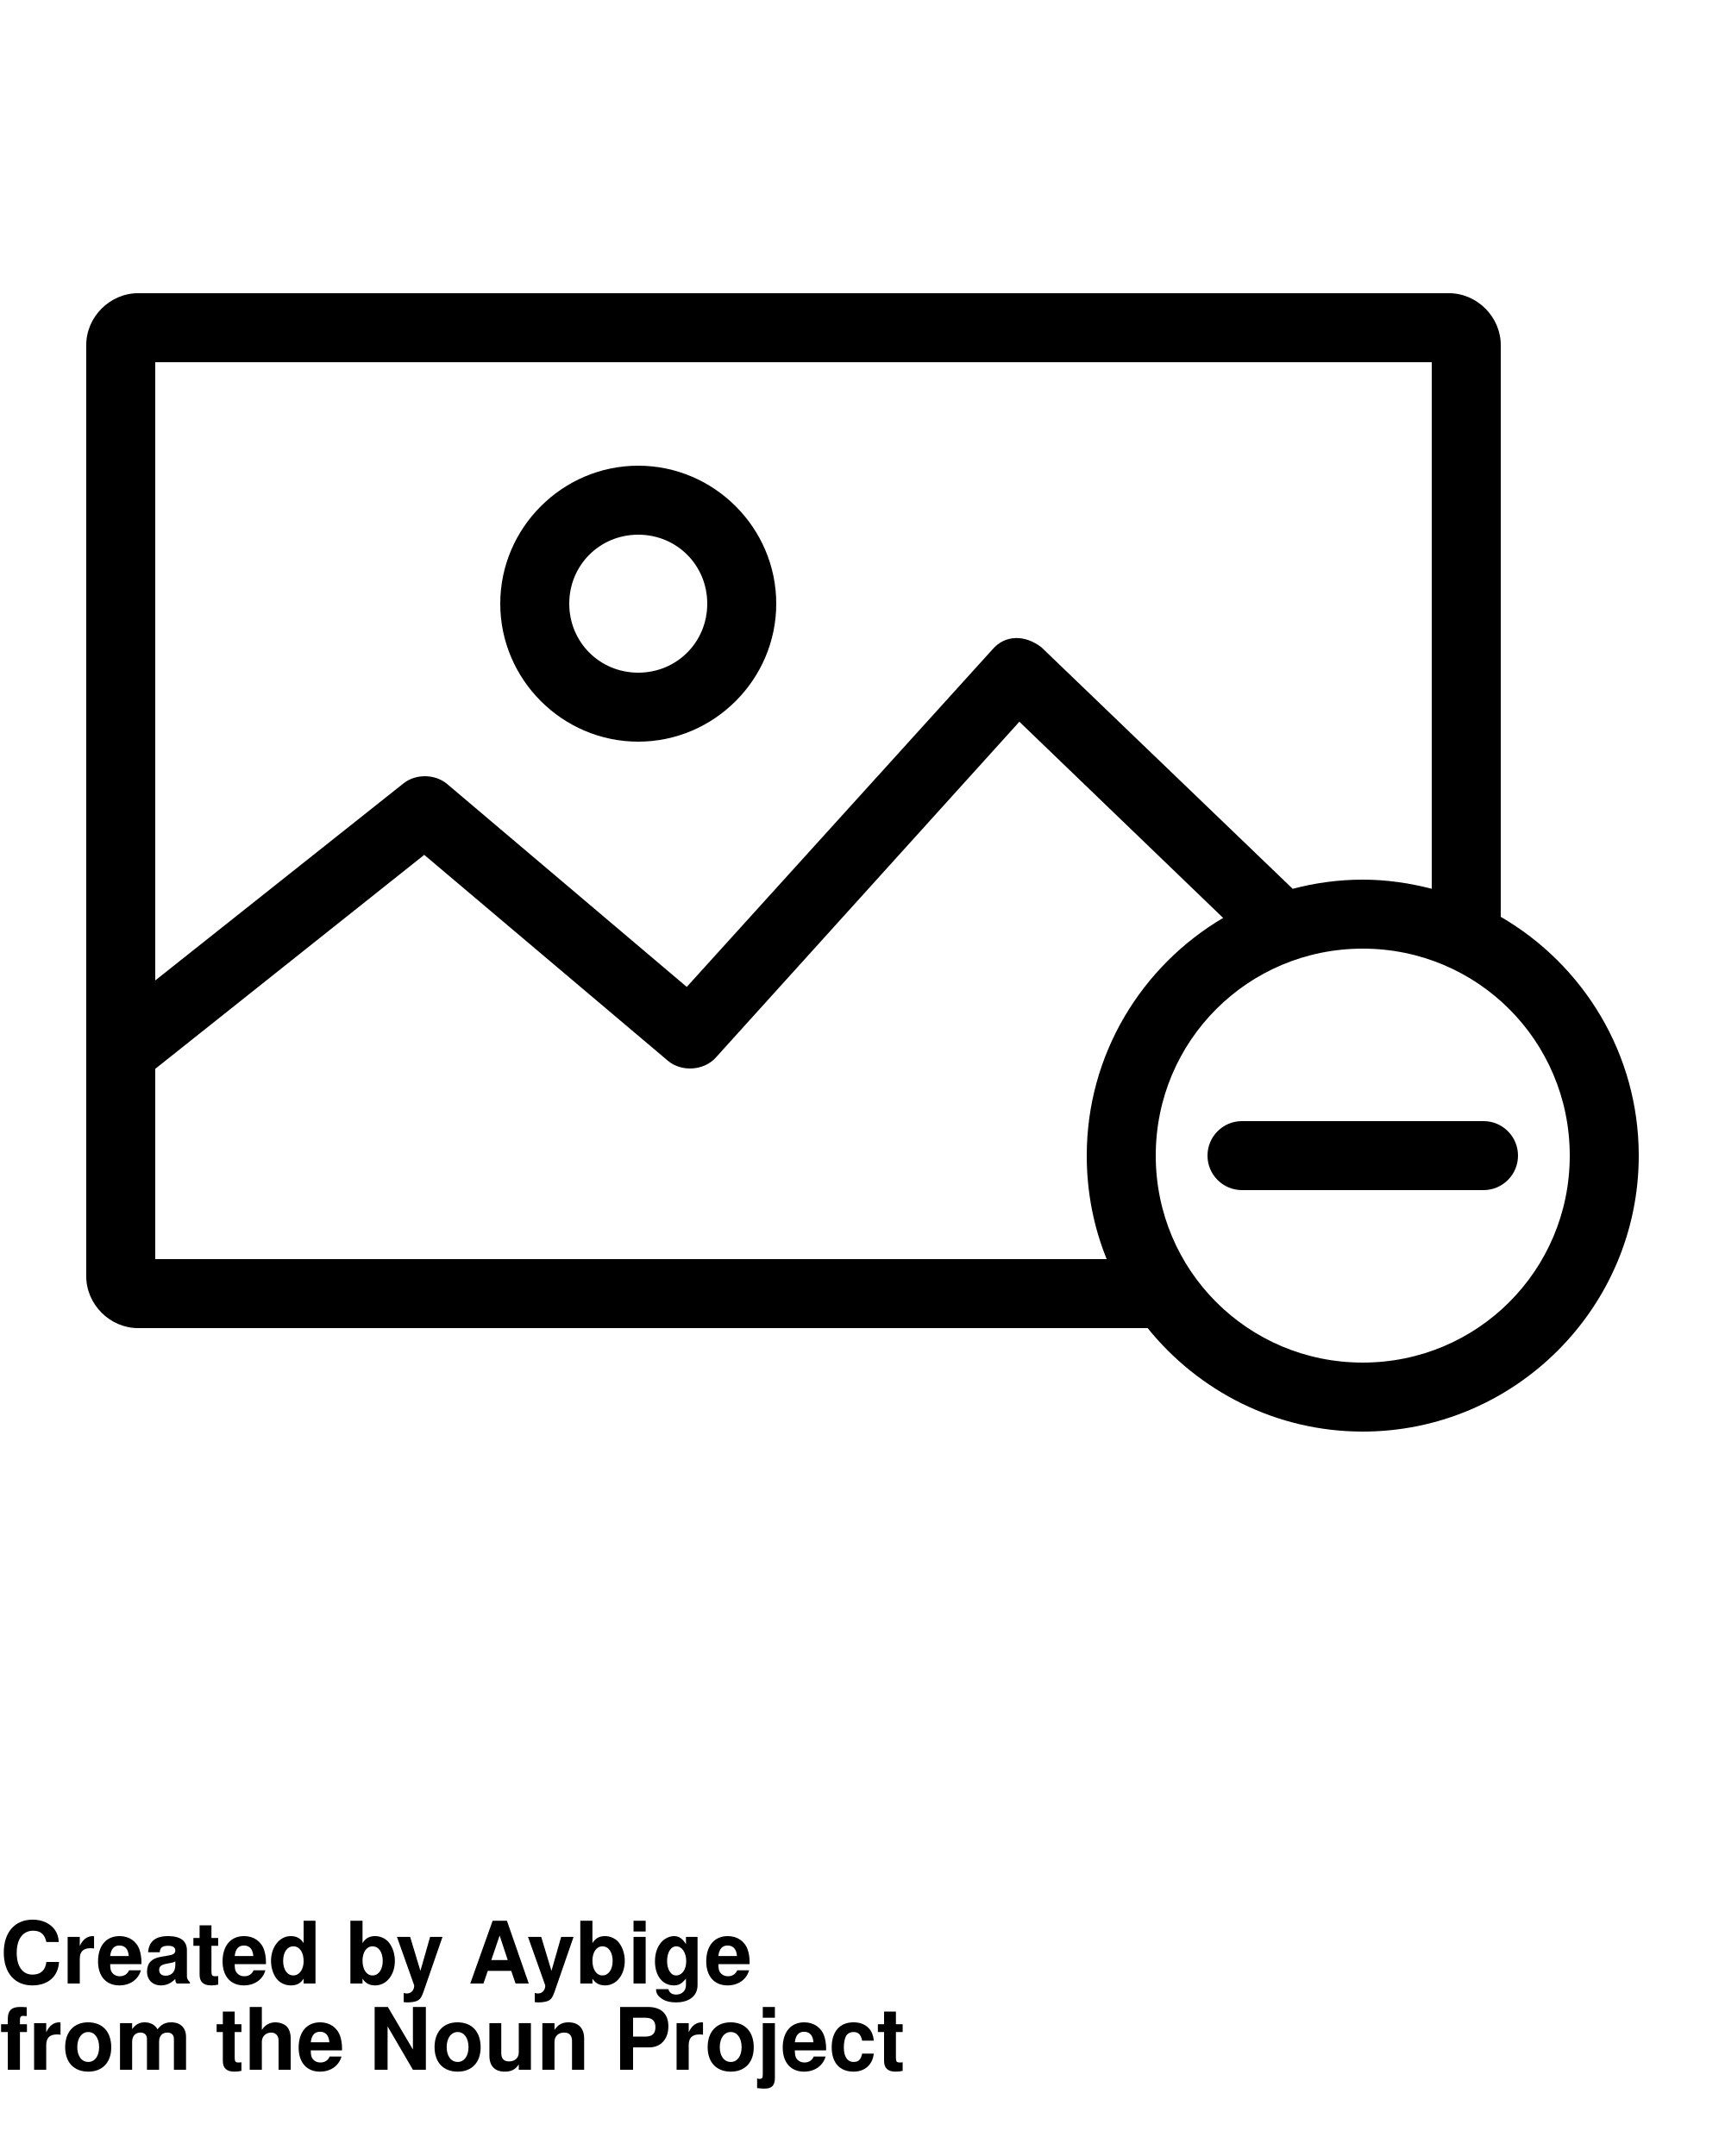
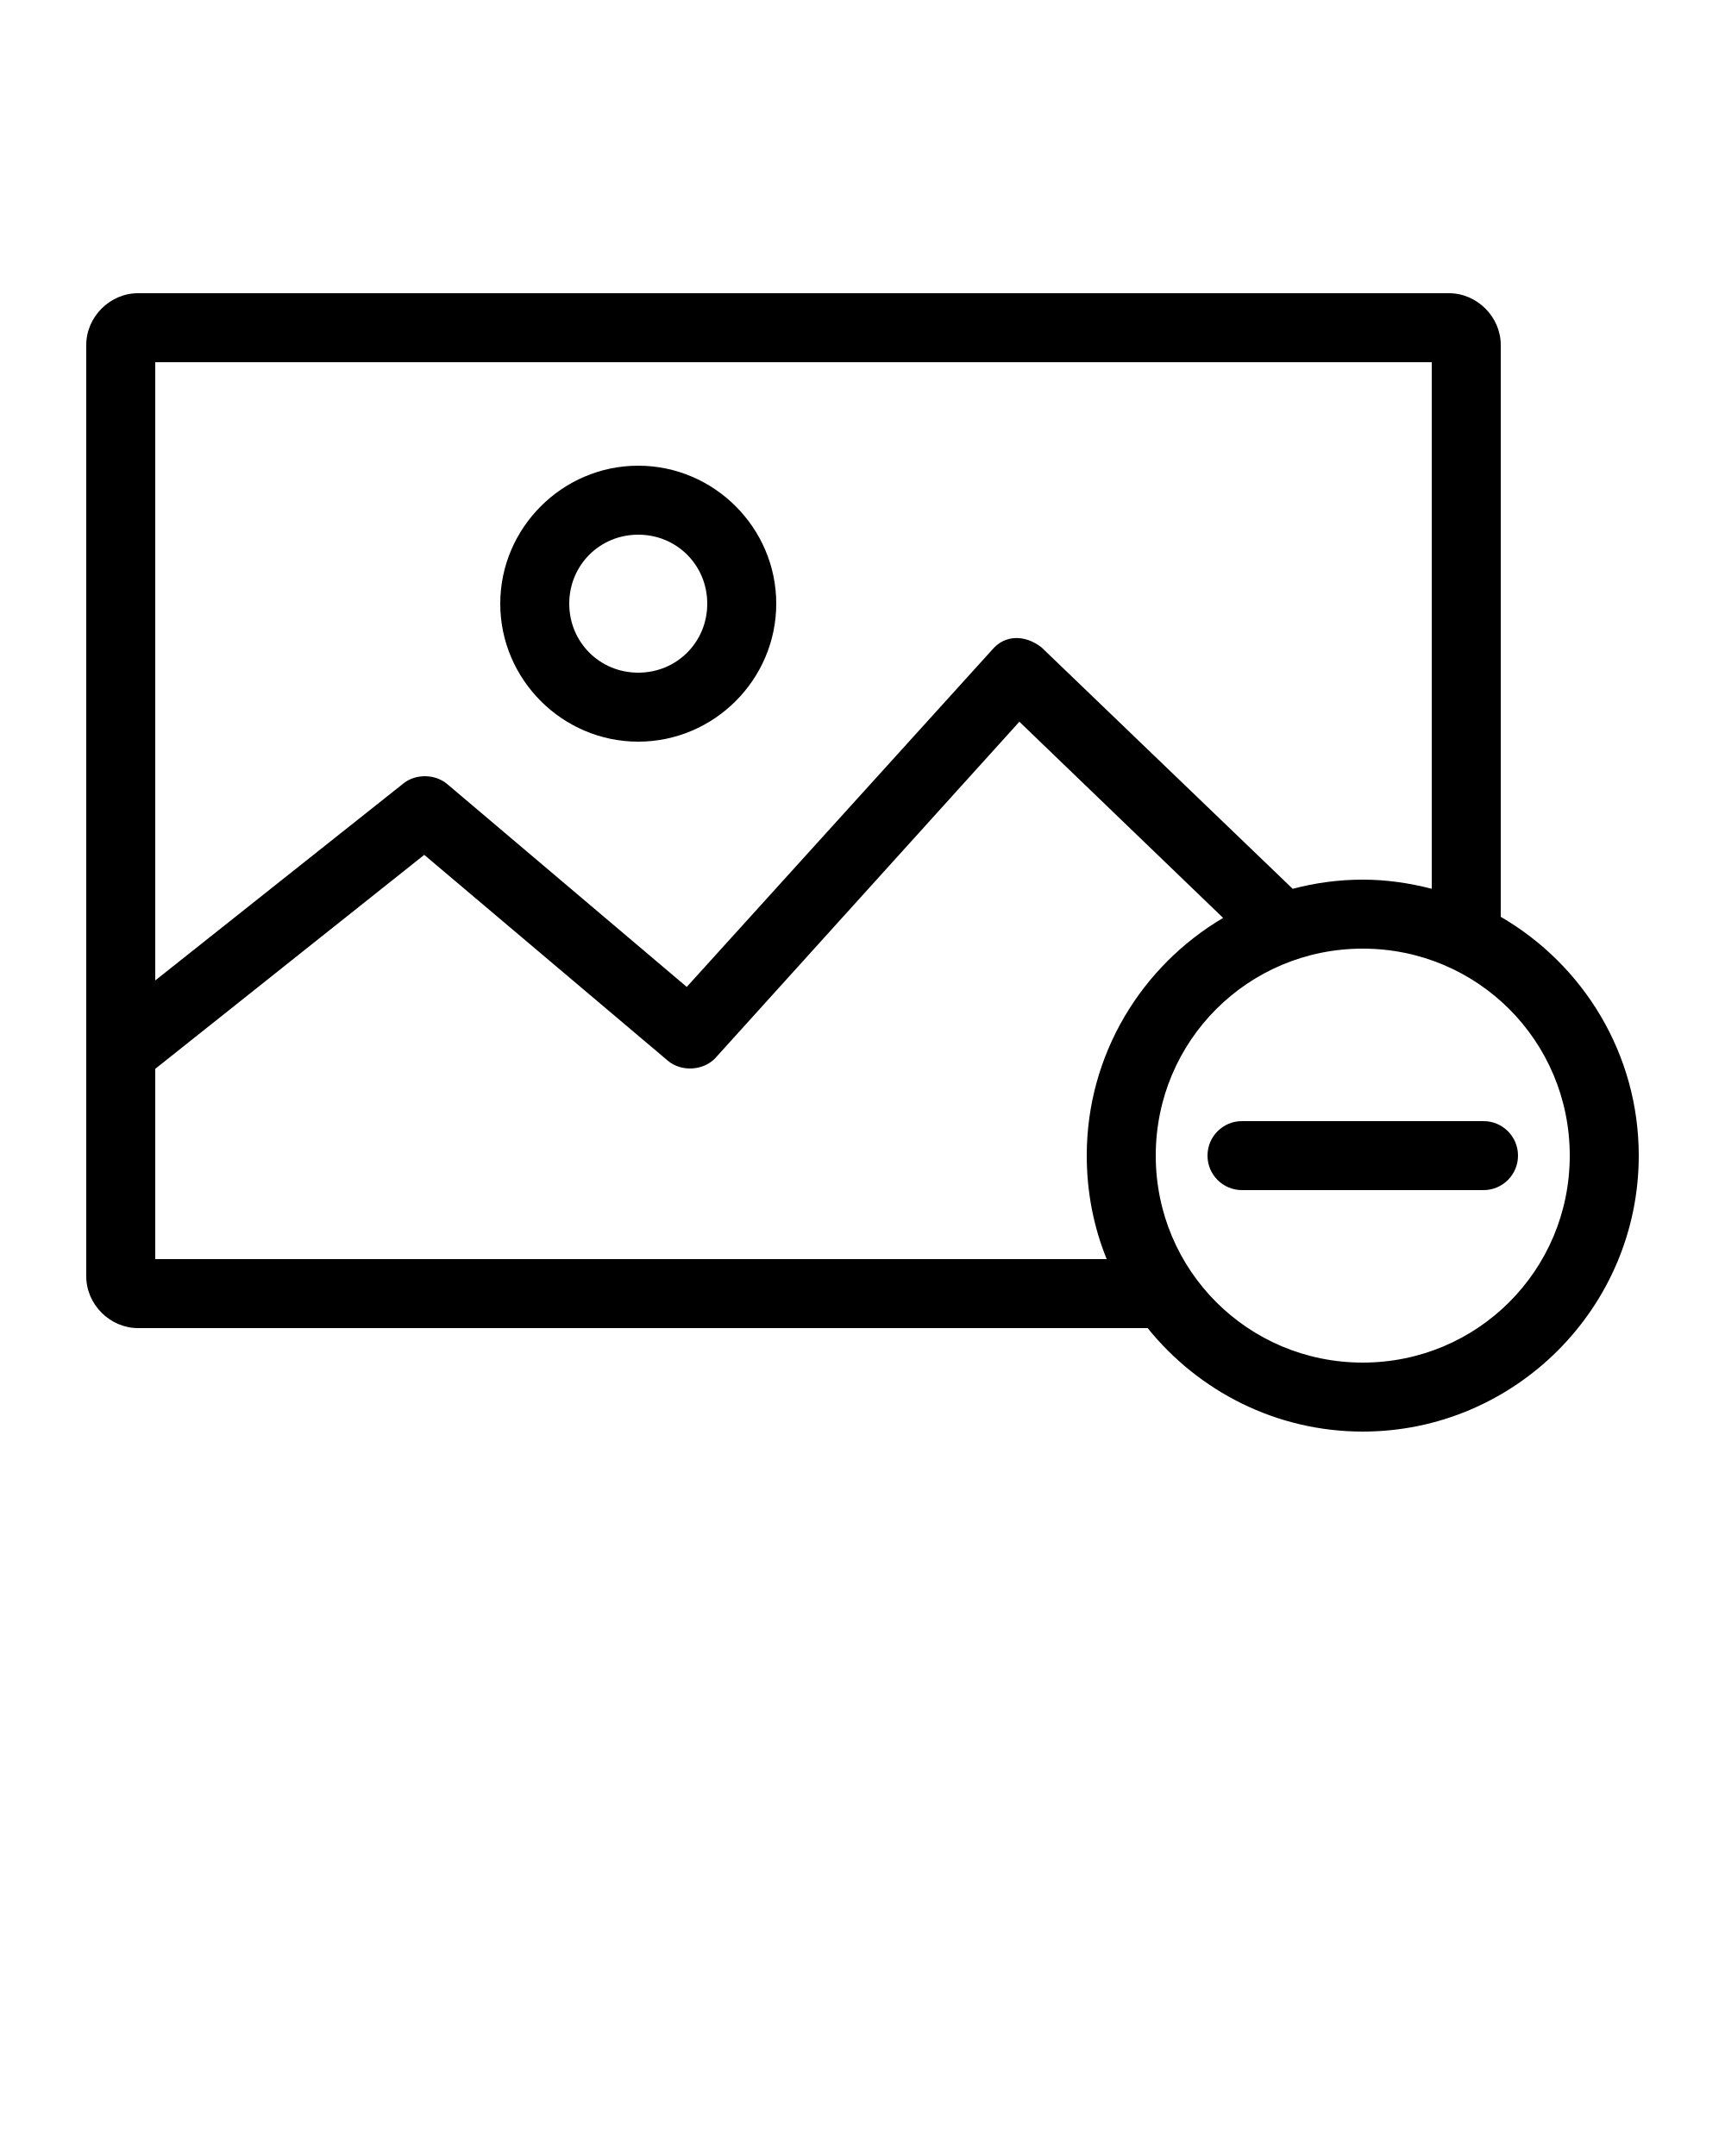
<svg xmlns="http://www.w3.org/2000/svg" version="1.1" x="0px" y="0px" viewBox="0 0 100 125">
  <g transform="translate(0,-952.3622)">
    <path style="text-indent:0;text-transform:none;direction:ltr;block-progression:tb;baseline-shift:baseline;color:#000000;enable-background:accumulate;" d="m 8,969.362 c -1.627,0 -3,1.373 -3,3 l 0,54 c 0,1.627 1.373,3 3,3 l 58.531,0 c 2.937,3.648 7.439,6 12.469,6 8.813,0 16,-7.187 16,-16 0,-5.904 -3.221,-11.071 -8,-13.844 l 0,-33.156 c 0,-1.627 -1.373,-3 -3,-3 l -76,0 z m 1,4 74,0 0,30.531 c -1.282,-0.333 -2.616,-0.531 -4,-0.531 -1.405,0 -2.763,0.189 -4.062,0.531 L 60.375,989.893 c -0.963,-0.745 -2.119,-0.73 -2.844,0.125 L 39.812,1009.581 25.938,997.831 c -0.693,-0.596 -1.81,-0.623 -2.531,-0.062 L 9,1009.206 9,973.362 z m 28,6 c -4.395,0 -8,3.605 -8,8 0,4.395 3.605,8 8,8 4.395,0 8,-3.605 8,-8 0,-4.395 -3.605,-8 -8,-8 z m 0,4 c 2.233,0 4,1.767 4,4 0,2.233 -1.767,4 -4,4 -2.233,0 -4,-1.767 -4,-4 0,-2.233 1.767,-4 4,-4 z m 22.094,10.844 11.812,11.375 C 66.181,1008.367 63,1013.498 63,1019.362 c 0,2.119 0.402,4.146 1.156,6 l -55.156,0 0,-11.031 15.594,-12.406 14.125,11.938 c 0.773,0.654 2.056,0.582 2.75,-0.156 l 17.625,-19.5 z M 79,1007.362 c 6.651,0 12,5.349 12,12 0,6.651 -5.349,12 -12,12 -6.651,0 -12,-5.349 -12,-12 0,-6.651 5.349,-12 12,-12 z m -7,10 c -1.105,0 -2,0.895 -2,2 0,1.105 0.895,2 2,2 l 14,0 c 1.105,0 2,-0.895 2,-2 0,-1.105 -0.895,-2 -2,-2 l -14,0 z" fill="#000000" fill-opacity="1" stroke="none" marker="none" visibility="visible" display="inline" overflow="visible" />
  </g>
-   <text x="0" y="115" fill="#000000" font-size="5px" font-weight="bold" font-family="'Helvetica Neue', Helvetica, Arial-Unicode, Arial, Sans-serif">Created by Aybige</text>
-   <text x="0" y="120" fill="#000000" font-size="5px" font-weight="bold" font-family="'Helvetica Neue', Helvetica, Arial-Unicode, Arial, Sans-serif">from the Noun Project</text>
</svg>
